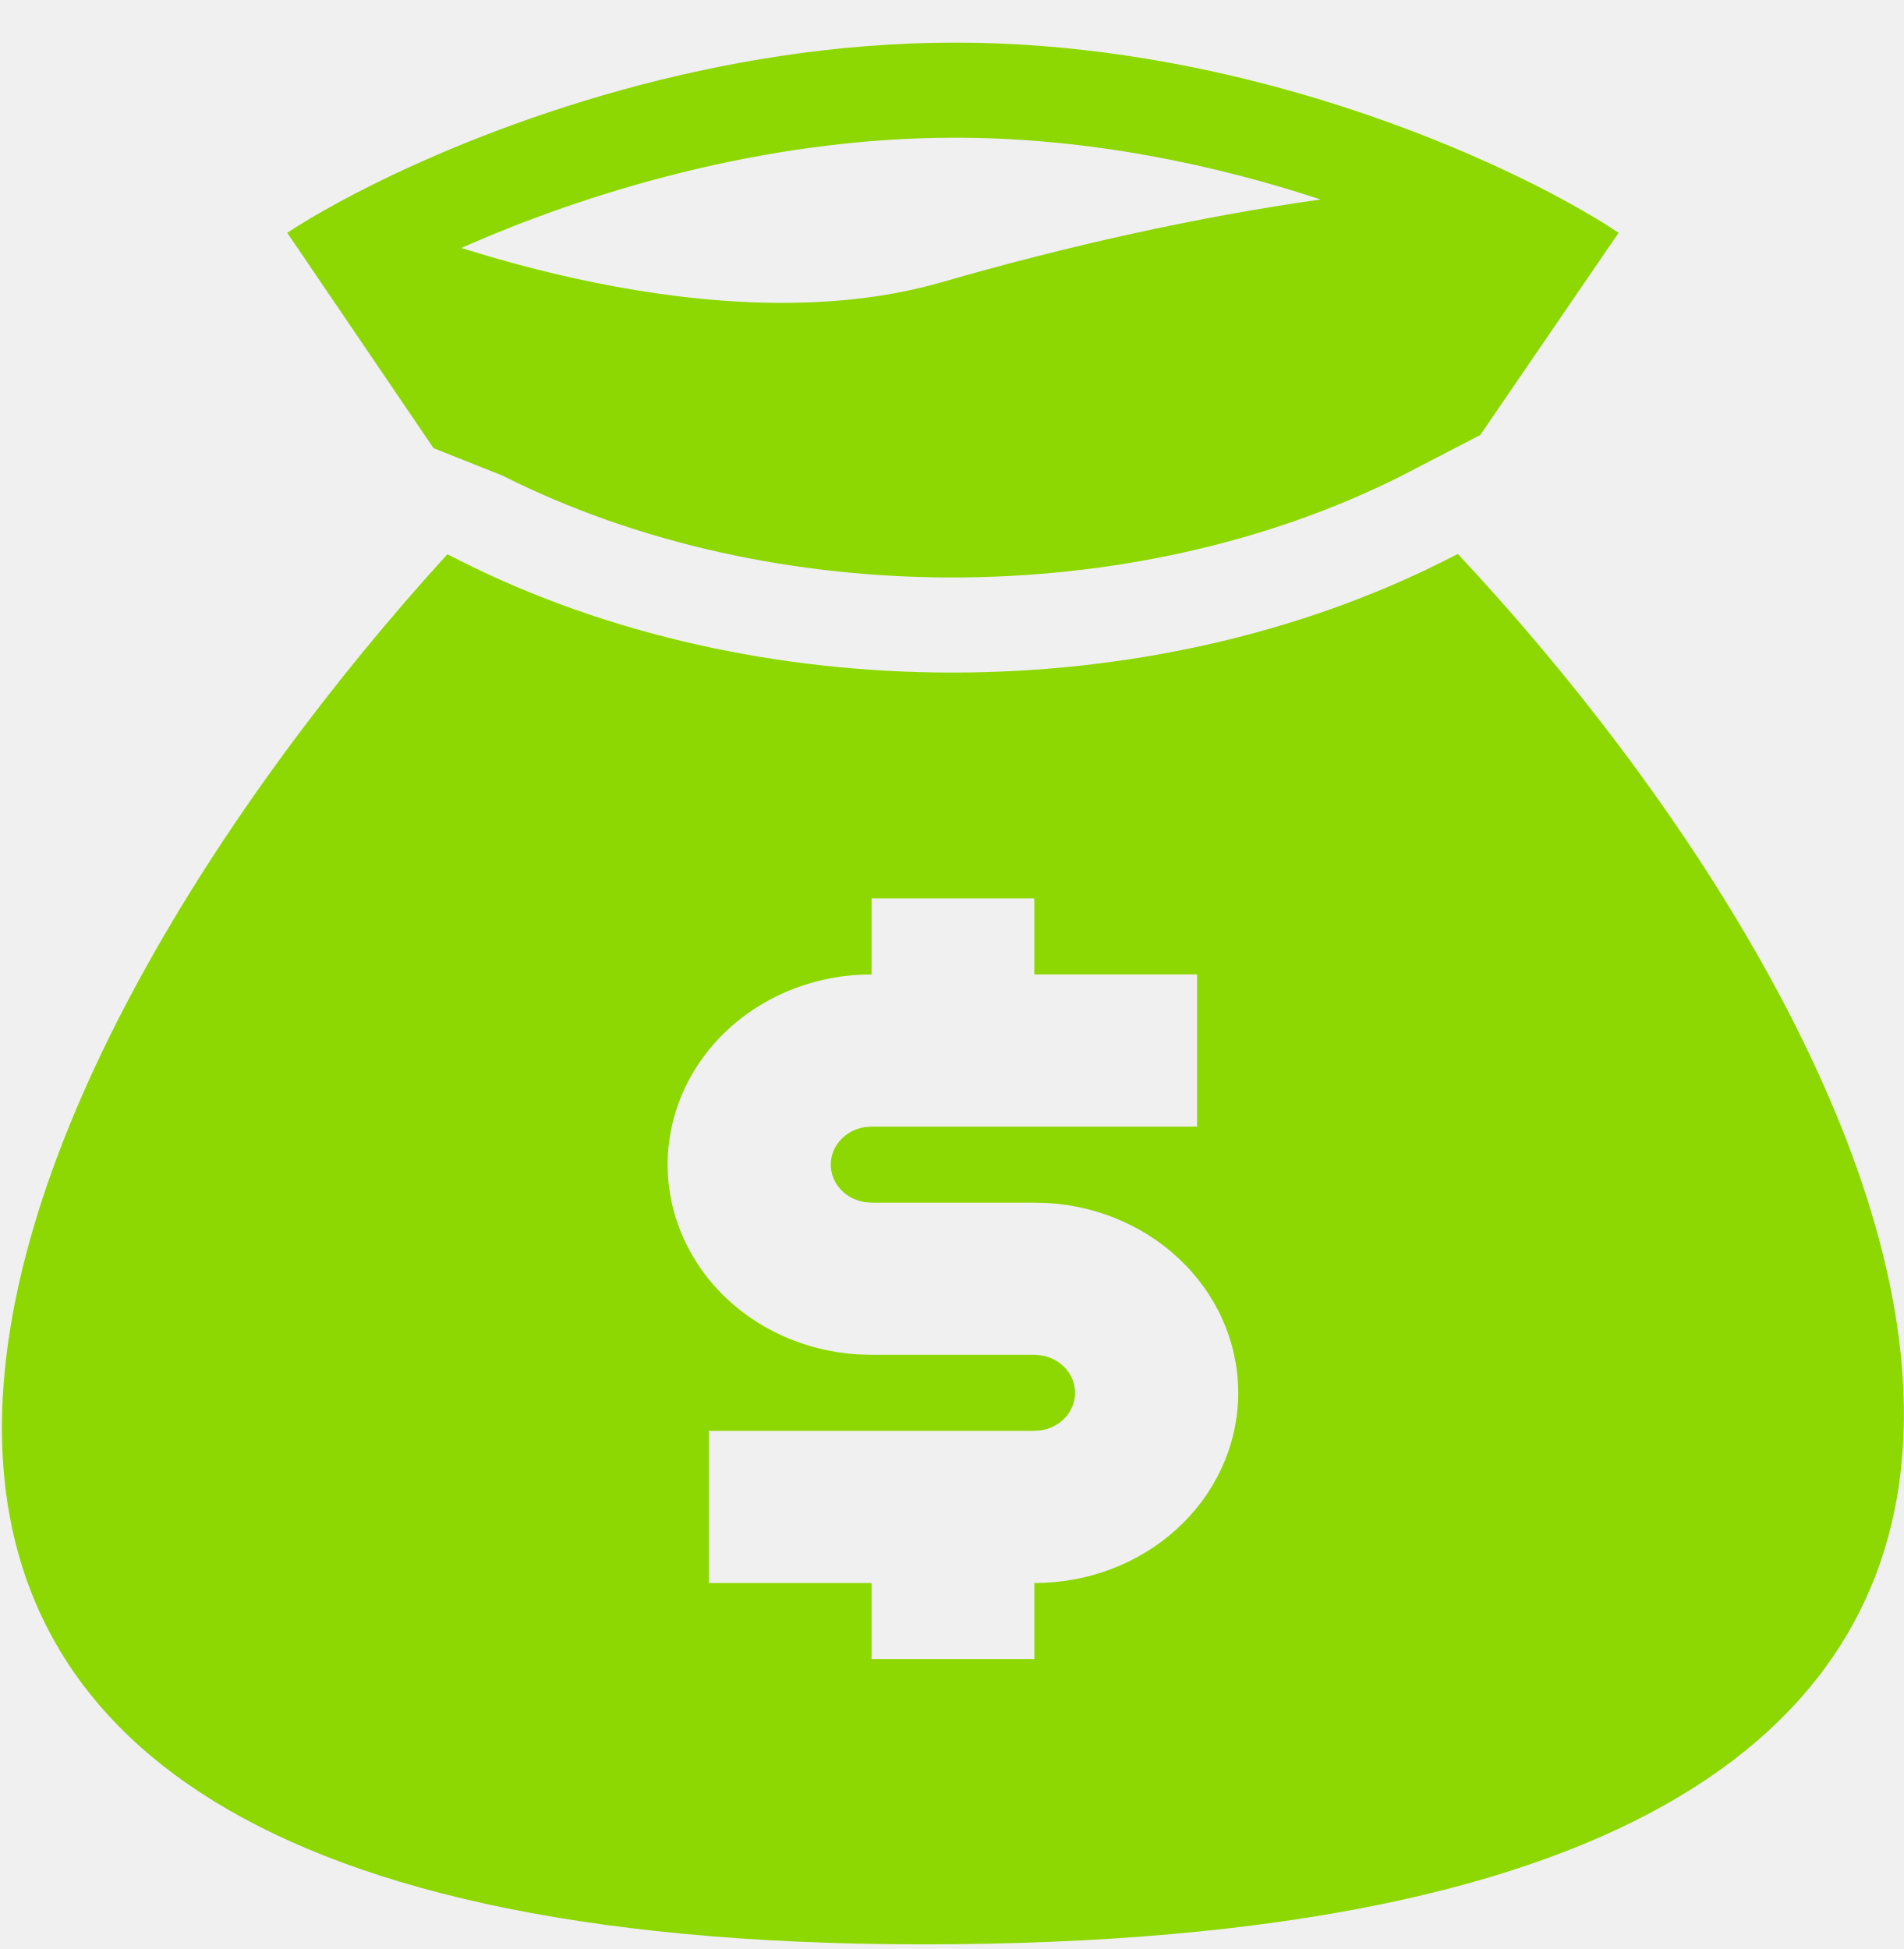
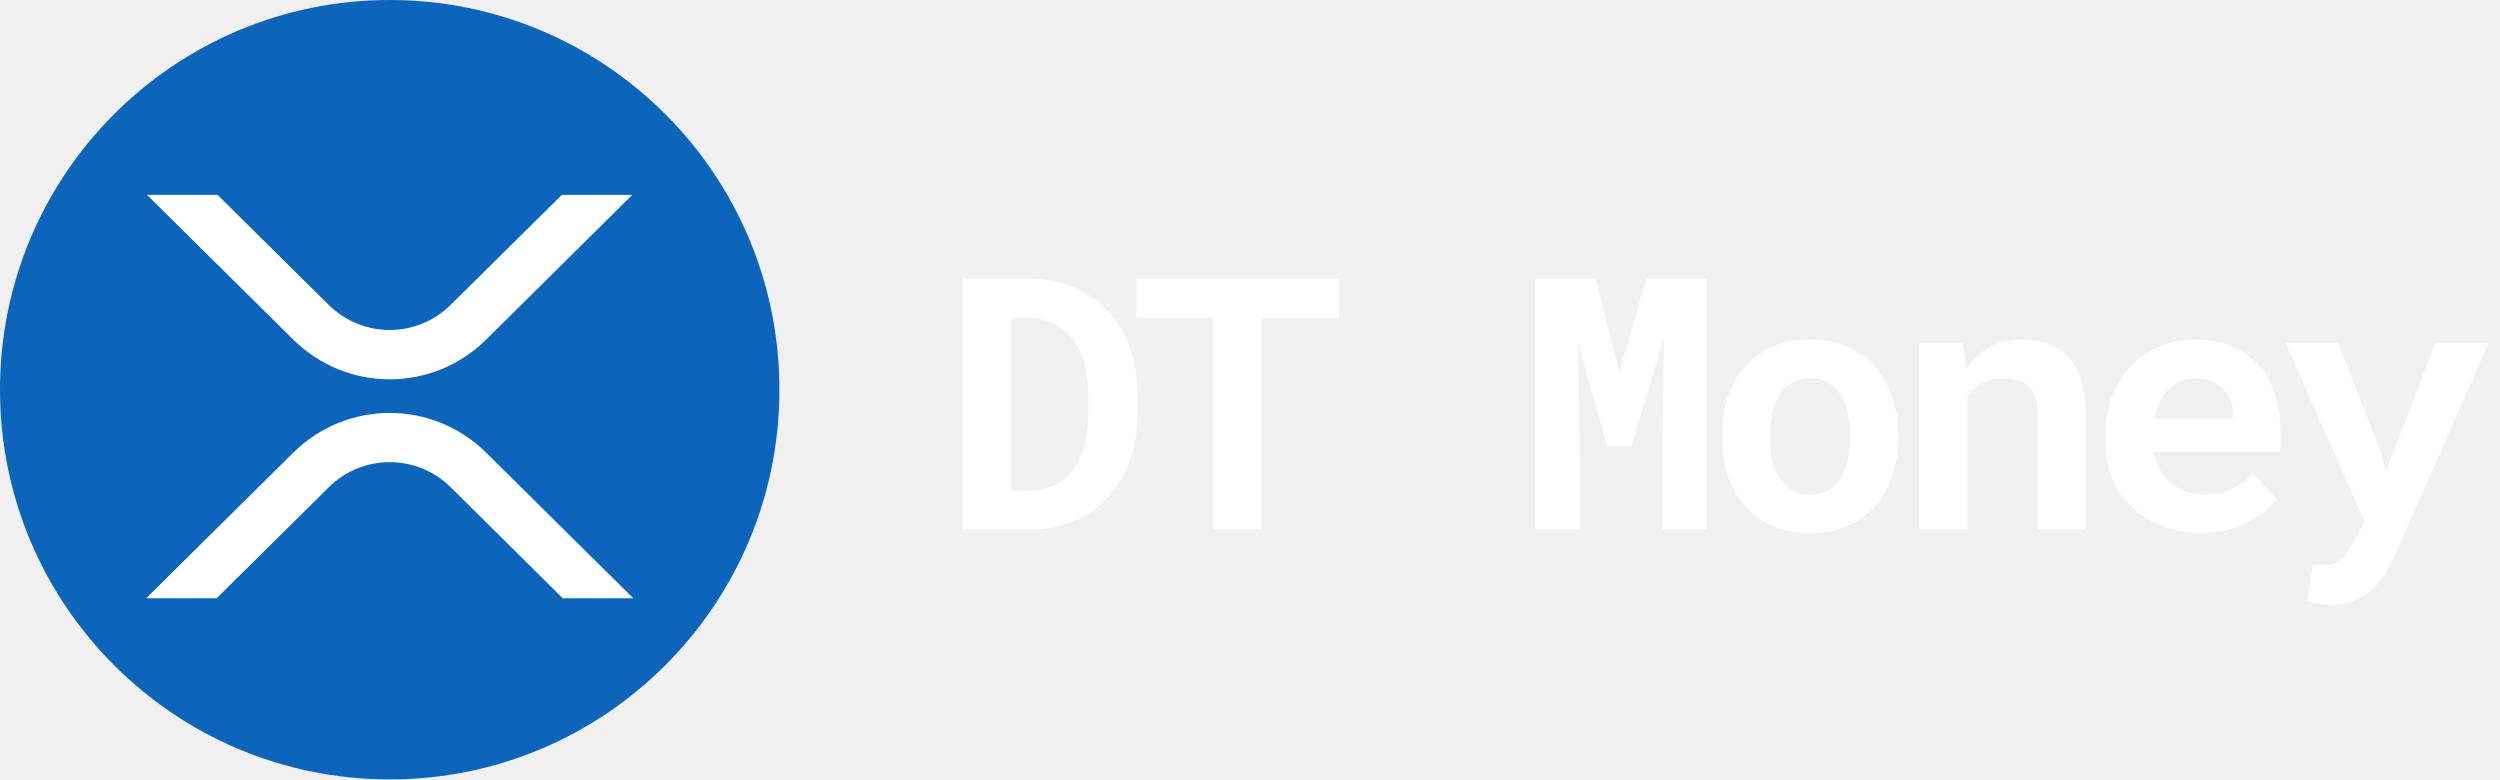
- <svg xmlns="http://www.w3.org/2000/svg" width="42" height="43" viewBox="0 0 42 43" fill="none">
-   <path fill-rule="evenodd" clip-rule="evenodd" d="M21.066 0.94C15.802 0.94 11.005 2.679 8.168 4.1C7.913 4.228 7.673 4.353 7.45 4.475C7.009 4.715 6.635 4.939 6.336 5.136L9.564 9.888L11.084 10.493C17.023 13.49 24.988 13.49 30.928 10.493L32.654 9.598L35.706 5.136C35.259 4.838 34.64 4.476 33.879 4.091C33.832 4.068 33.785 4.044 33.738 4.021C30.913 2.615 26.233 0.94 21.066 0.94ZM13.558 6.32C12.396 6.106 11.255 5.81 10.177 5.471C12.836 4.29 16.798 3.038 21.066 3.038C24.024 3.038 26.82 3.639 29.132 4.401C26.422 4.783 23.53 5.429 20.775 6.226C18.607 6.853 16.073 6.784 13.558 6.32Z" fill="#8DD703" />
-   <path fill-rule="evenodd" clip-rule="evenodd" d="M32.16 12.222L31.874 12.366C25.34 15.663 16.673 15.663 10.139 12.366L9.868 12.229C0.052 22.999 -10.245 43.196 21.067 42.894C52.357 42.591 41.899 22.628 32.16 12.222ZM22.817 19.821H19.227V21.499C18.06 21.496 16.938 21.919 16.099 22.676C15.259 23.434 14.769 24.467 14.73 25.557C14.692 26.647 15.109 27.708 15.894 28.516C16.678 29.323 17.768 29.813 18.932 29.882L19.227 29.89H22.817L22.978 29.904C23.185 29.939 23.372 30.041 23.507 30.192C23.642 30.343 23.716 30.533 23.716 30.73C23.716 30.926 23.642 31.117 23.507 31.267C23.372 31.418 23.185 31.52 22.978 31.555L22.817 31.569H15.636V34.925H19.227V36.604H22.817V34.925C23.983 34.928 25.105 34.506 25.944 33.748C26.784 32.991 27.274 31.957 27.313 30.867C27.351 29.777 26.934 28.716 26.149 27.909C25.365 27.101 24.275 26.611 23.111 26.542L22.817 26.534H19.227L19.065 26.52C18.858 26.485 18.671 26.384 18.536 26.233C18.401 26.082 18.327 25.891 18.327 25.695C18.327 25.498 18.401 25.308 18.536 25.157C18.671 25.006 18.858 24.904 19.065 24.869L19.227 24.856H26.407V21.499H22.817V19.821Z" fill="#8DD703" />
+ <svg xmlns="http://www.w3.org/2000/svg" width="170" height="53" viewBox="0 0 170 53" fill="none">
+   <path d="M26.5 53C41.136 53 53 41.136 53 26.5C53 11.864 41.136 0 26.5 0C11.864 0 0 11.864 0 26.5C0 41.136 11.864 53 26.5 53Z" fill="#0C64BB" />
+   <path d="M38.21 13.25H42.996L33.034 23.116C31.292 24.832 28.945 25.794 26.5 25.794C24.055 25.794 21.708 24.832 19.966 23.116L9.995 13.25H14.79L22.359 20.741C23.462 21.829 24.948 22.439 26.497 22.439C28.045 22.439 29.532 21.829 30.634 20.741L38.21 13.25ZM14.732 40.682H9.938L19.966 30.757C21.708 29.041 24.055 28.078 26.5 28.078C28.945 28.078 31.292 29.041 33.034 30.757L43.062 40.681H38.268L30.641 33.125C29.538 32.037 28.052 31.427 26.503 31.427C24.955 31.427 23.468 32.037 22.366 33.125L14.731 40.682H14.732Z" fill="white" />
+   <path d="M65.465 36V18.938H69.883C70.672 18.938 71.41 19.035 72.098 19.23C72.785 19.418 73.41 19.688 73.973 20.039C74.465 20.328 74.902 20.684 75.285 21.105C75.676 21.52 76.016 21.973 76.305 22.465C76.641 23.066 76.898 23.73 77.078 24.457C77.266 25.184 77.359 25.957 77.359 26.777V28.184C77.359 28.973 77.273 29.719 77.102 30.422C76.93 31.125 76.688 31.77 76.375 32.355C76.078 32.879 75.731 33.363 75.332 33.809C74.934 34.246 74.496 34.613 74.019 34.91C73.465 35.262 72.852 35.531 72.18 35.719C71.516 35.906 70.805 36 70.047 36H65.465ZM68.781 21.609V33.352H70.047C70.453 33.352 70.832 33.301 71.184 33.199C71.535 33.098 71.856 32.949 72.144 32.754C72.441 32.551 72.707 32.293 72.941 31.98C73.184 31.66 73.391 31.289 73.562 30.867C73.703 30.5 73.809 30.094 73.879 29.648C73.957 29.195 73.996 28.707 73.996 28.184V26.754C73.996 26.262 73.957 25.797 73.879 25.359C73.809 24.914 73.703 24.508 73.562 24.141C73.391 23.703 73.164 23.312 72.883 22.969C72.609 22.625 72.289 22.344 71.922 22.125C71.641 21.961 71.328 21.836 70.984 21.75C70.648 21.656 70.281 21.609 69.883 21.609H68.781ZM91.048 21.621H85.787V36H82.482V21.621H77.29V18.938H91.048V21.621ZM108.5 18.938L110.118 25.348L111.957 18.938H116.047V36H113.024V30.949L113.164 22.969L110.926 30.375H109.297L107.293 23.285L107.434 30.949V36H104.41V18.938H108.5ZM117.103 29.543C117.103 28.621 117.236 27.77 117.502 26.988C117.767 26.199 118.158 25.516 118.674 24.938C119.181 24.359 119.802 23.906 120.537 23.578C121.279 23.25 122.127 23.086 123.08 23.086C124.033 23.086 124.881 23.25 125.623 23.578C126.365 23.906 126.994 24.359 127.51 24.938C128.017 25.516 128.404 26.199 128.67 26.988C128.935 27.77 129.068 28.621 129.068 29.543V29.789C129.068 30.719 128.935 31.578 128.67 32.367C128.404 33.148 128.017 33.828 127.51 34.406C127.002 34.984 126.377 35.438 125.635 35.766C124.892 36.086 124.049 36.246 123.103 36.246C122.15 36.246 121.299 36.086 120.549 35.766C119.806 35.438 119.181 34.984 118.674 34.406C118.158 33.828 117.767 33.148 117.502 32.367C117.236 31.578 117.103 30.719 117.103 29.789V29.543ZM120.361 29.789C120.361 30.32 120.412 30.82 120.513 31.289C120.615 31.75 120.775 32.152 120.994 32.496C121.213 32.848 121.494 33.125 121.838 33.328C122.189 33.531 122.611 33.633 123.103 33.633C123.58 33.633 123.99 33.531 124.334 33.328C124.677 33.125 124.959 32.848 125.177 32.496C125.388 32.152 125.545 31.75 125.646 31.289C125.748 30.82 125.799 30.32 125.799 29.789V29.543C125.799 29.027 125.748 28.539 125.646 28.078C125.545 27.617 125.388 27.211 125.177 26.859C124.959 26.508 124.677 26.23 124.334 26.027C123.99 25.824 123.572 25.723 123.08 25.723C122.595 25.723 122.181 25.824 121.838 26.027C121.494 26.23 121.213 26.508 120.994 26.859C120.775 27.211 120.615 27.617 120.513 28.078C120.412 28.539 120.361 29.027 120.361 29.543V29.789ZM130.523 36V23.32H133.476L133.675 25.078C133.839 24.844 134.019 24.629 134.214 24.434C134.409 24.238 134.616 24.062 134.835 23.906C135.21 23.641 135.62 23.438 136.066 23.297C136.511 23.156 136.984 23.086 137.484 23.086C138.124 23.086 138.71 23.18 139.241 23.367C139.773 23.555 140.234 23.852 140.624 24.258C141.007 24.672 141.304 25.203 141.515 25.852C141.734 26.492 141.843 27.273 141.843 28.195V36H138.585V28.242C138.585 27.742 138.527 27.332 138.409 27.012C138.3 26.684 138.14 26.426 137.929 26.238C137.718 26.051 137.464 25.922 137.167 25.852C136.87 25.773 136.534 25.734 136.159 25.734C135.847 25.734 135.558 25.77 135.292 25.84C135.034 25.91 134.804 26.016 134.601 26.156C134.437 26.258 134.288 26.379 134.155 26.52C134.023 26.66 133.902 26.816 133.792 26.988V36H130.523ZM149.649 36.234C148.673 36.234 147.786 36.074 146.989 35.754C146.192 35.434 145.508 34.996 144.938 34.441C144.368 33.895 143.926 33.25 143.614 32.508C143.309 31.758 143.157 30.957 143.157 30.105V29.637C143.157 28.668 143.309 27.785 143.614 26.988C143.919 26.184 144.344 25.492 144.891 24.914C145.438 24.336 146.087 23.887 146.837 23.566C147.587 23.246 148.403 23.086 149.286 23.086C150.2 23.086 151.012 23.238 151.723 23.543C152.442 23.84 153.051 24.262 153.551 24.809C154.044 25.355 154.419 26.016 154.676 26.789C154.934 27.555 155.063 28.402 155.063 29.332V30.715H146.462V30.75C146.571 31.258 146.712 31.668 146.883 31.98C147.055 32.285 147.286 32.562 147.575 32.812C147.872 33.07 148.212 33.27 148.594 33.41C148.977 33.551 149.395 33.621 149.848 33.621C150.489 33.621 151.11 33.5 151.712 33.258C152.313 33.016 152.801 32.652 153.176 32.168L154.805 33.926C154.391 34.512 153.735 35.043 152.837 35.52C151.938 35.996 150.876 36.234 149.649 36.234ZM149.262 25.723C148.895 25.723 148.559 25.789 148.255 25.922C147.95 26.047 147.684 26.23 147.458 26.473C147.223 26.715 147.028 27.004 146.872 27.34C146.715 27.676 146.598 28.051 146.52 28.465H151.864V28.207C151.864 27.863 151.801 27.539 151.676 27.234C151.551 26.93 151.38 26.664 151.161 26.438C150.942 26.219 150.673 26.047 150.352 25.922C150.04 25.789 149.676 25.723 149.262 25.723ZM158.475 41.121C158.162 41.121 157.889 41.102 157.654 41.062C157.428 41.023 157.174 40.965 156.893 40.887L157.291 38.402C157.424 38.402 157.592 38.406 157.795 38.414C158.006 38.43 158.174 38.438 158.299 38.438C158.557 38.438 158.783 38.355 158.979 38.191C159.182 38.035 159.354 37.863 159.494 37.676C159.635 37.488 159.736 37.348 159.799 37.254C159.869 37.16 159.951 37.027 160.045 36.855L160.795 35.461L155.428 23.32H158.99L161.897 30.75L162.248 32.039L162.729 30.773L165.623 23.32H169.221L162.787 37.898C162.647 38.219 162.463 38.566 162.236 38.941C162.018 39.316 161.74 39.664 161.404 39.984C161.068 40.305 160.658 40.574 160.174 40.793C159.697 41.012 159.131 41.121 158.475 41.121Z" fill="white" />
</svg>
